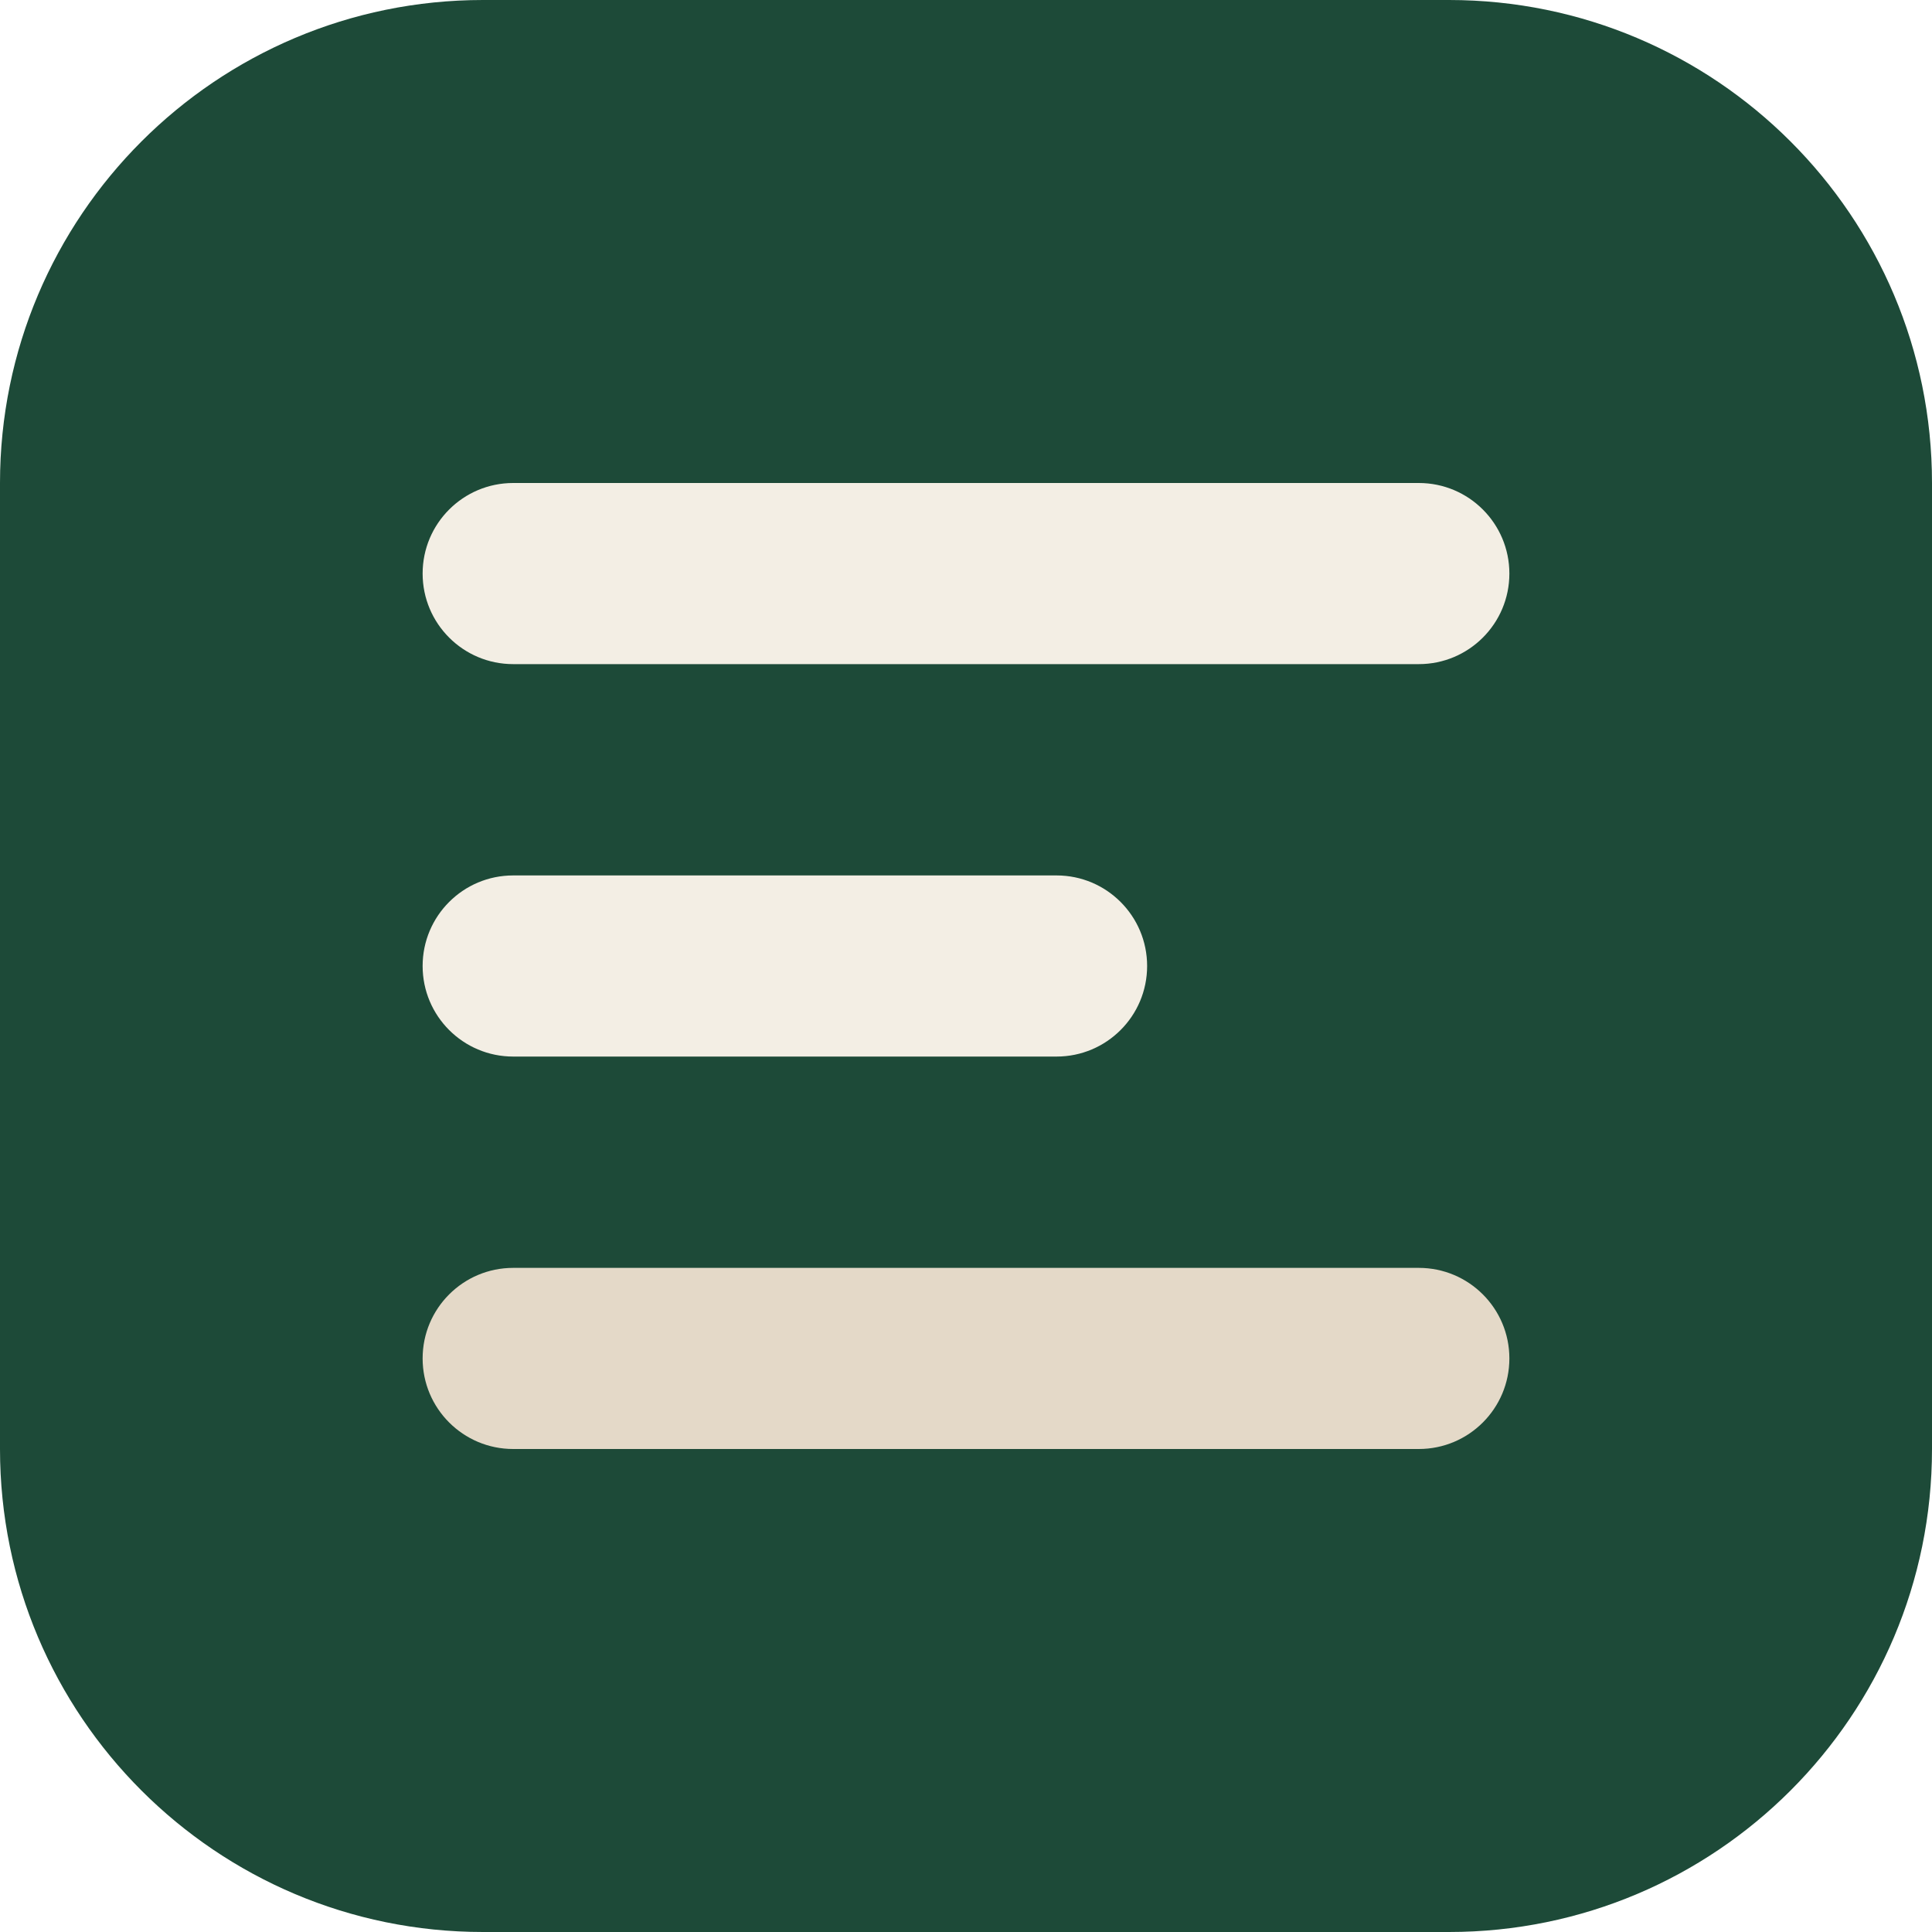
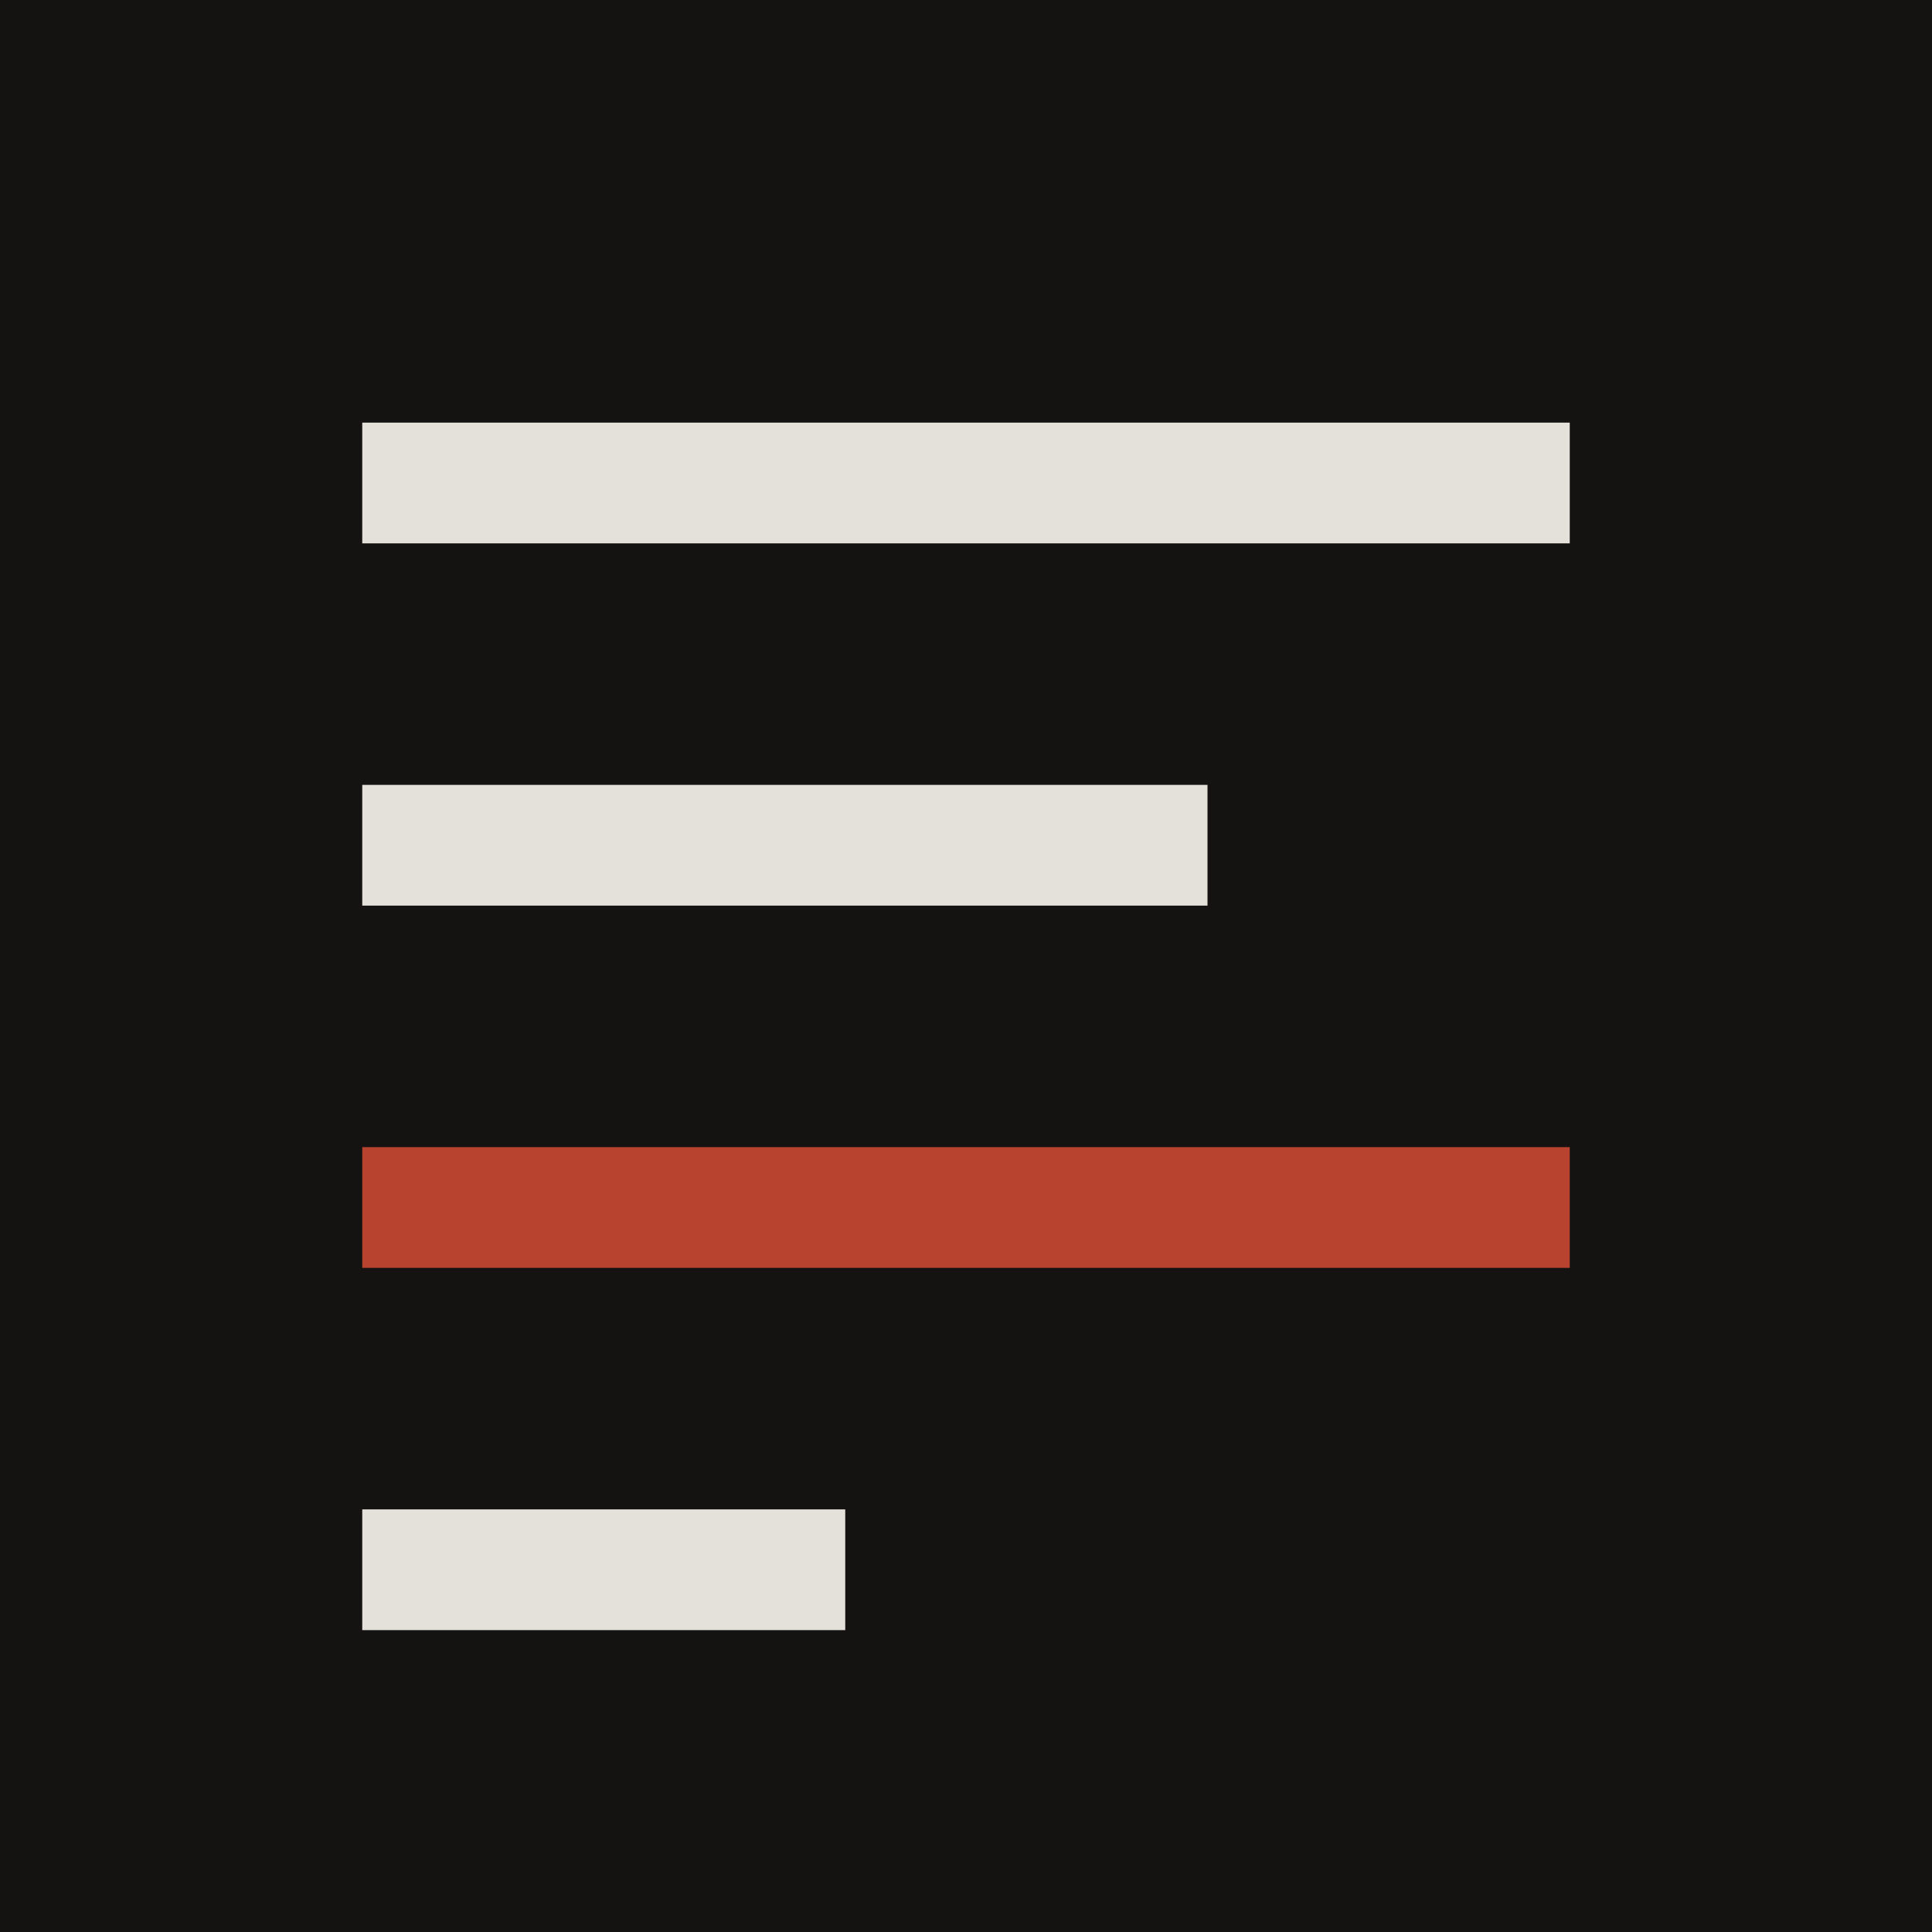
<svg xmlns="http://www.w3.org/2000/svg" viewBox="0 0 32 32">
-   <rect width="32" height="32" rx="8" fill="#1d4a38" />
-   <rect x="7" y="8" width="18" height="3" rx="1.5" fill="#f3eee4" />
-   <rect x="7" y="14.5" width="12" height="3" rx="1.5" fill="#f3eee4" />
-   <rect x="7" y="21" width="18" height="3" rx="1.5" fill="#e4d9c8" />
+   <rect width="32" height="32" fill="#141311" />
+   <rect x="6" y="7" width="20" height="2" fill="#e4e1da" />
+   <rect x="6" y="13" width="14" height="2" fill="#e4e1da" />
+   <rect x="6" y="19" width="20" height="2" fill="#b8432f" />
+   <rect x="6" y="25" width="8" height="2" fill="#e4e1da" />
</svg>
